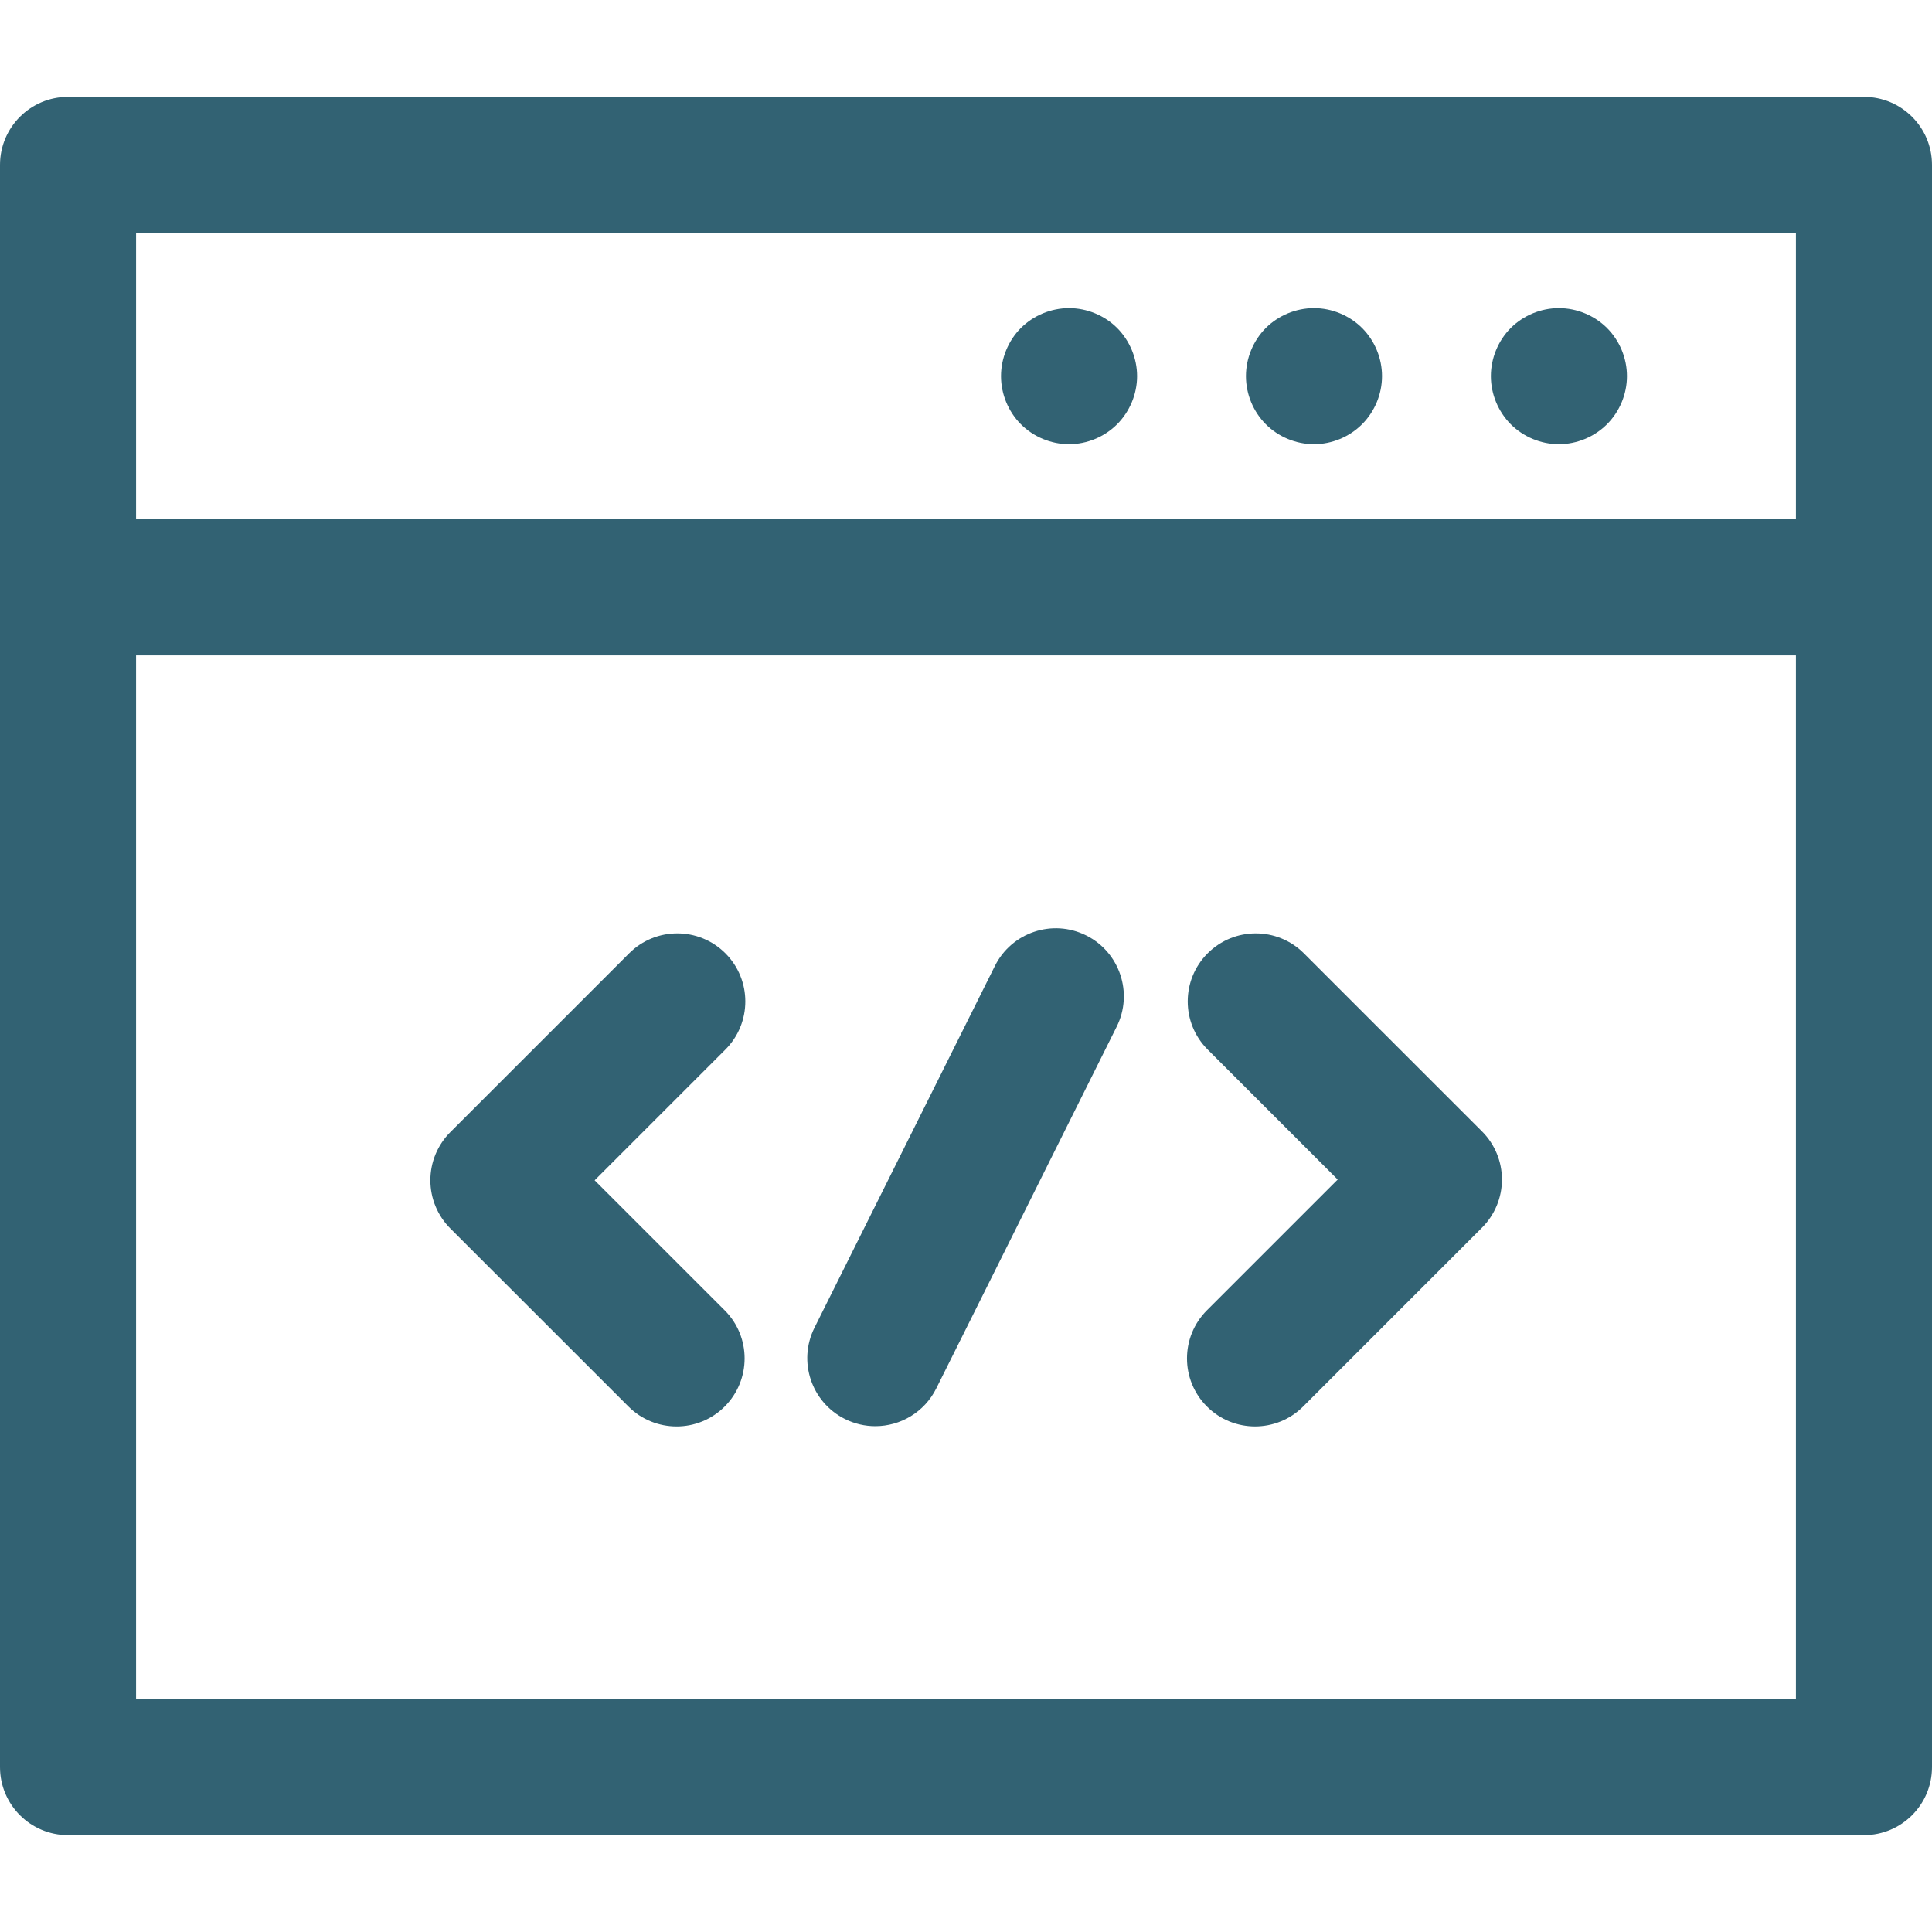
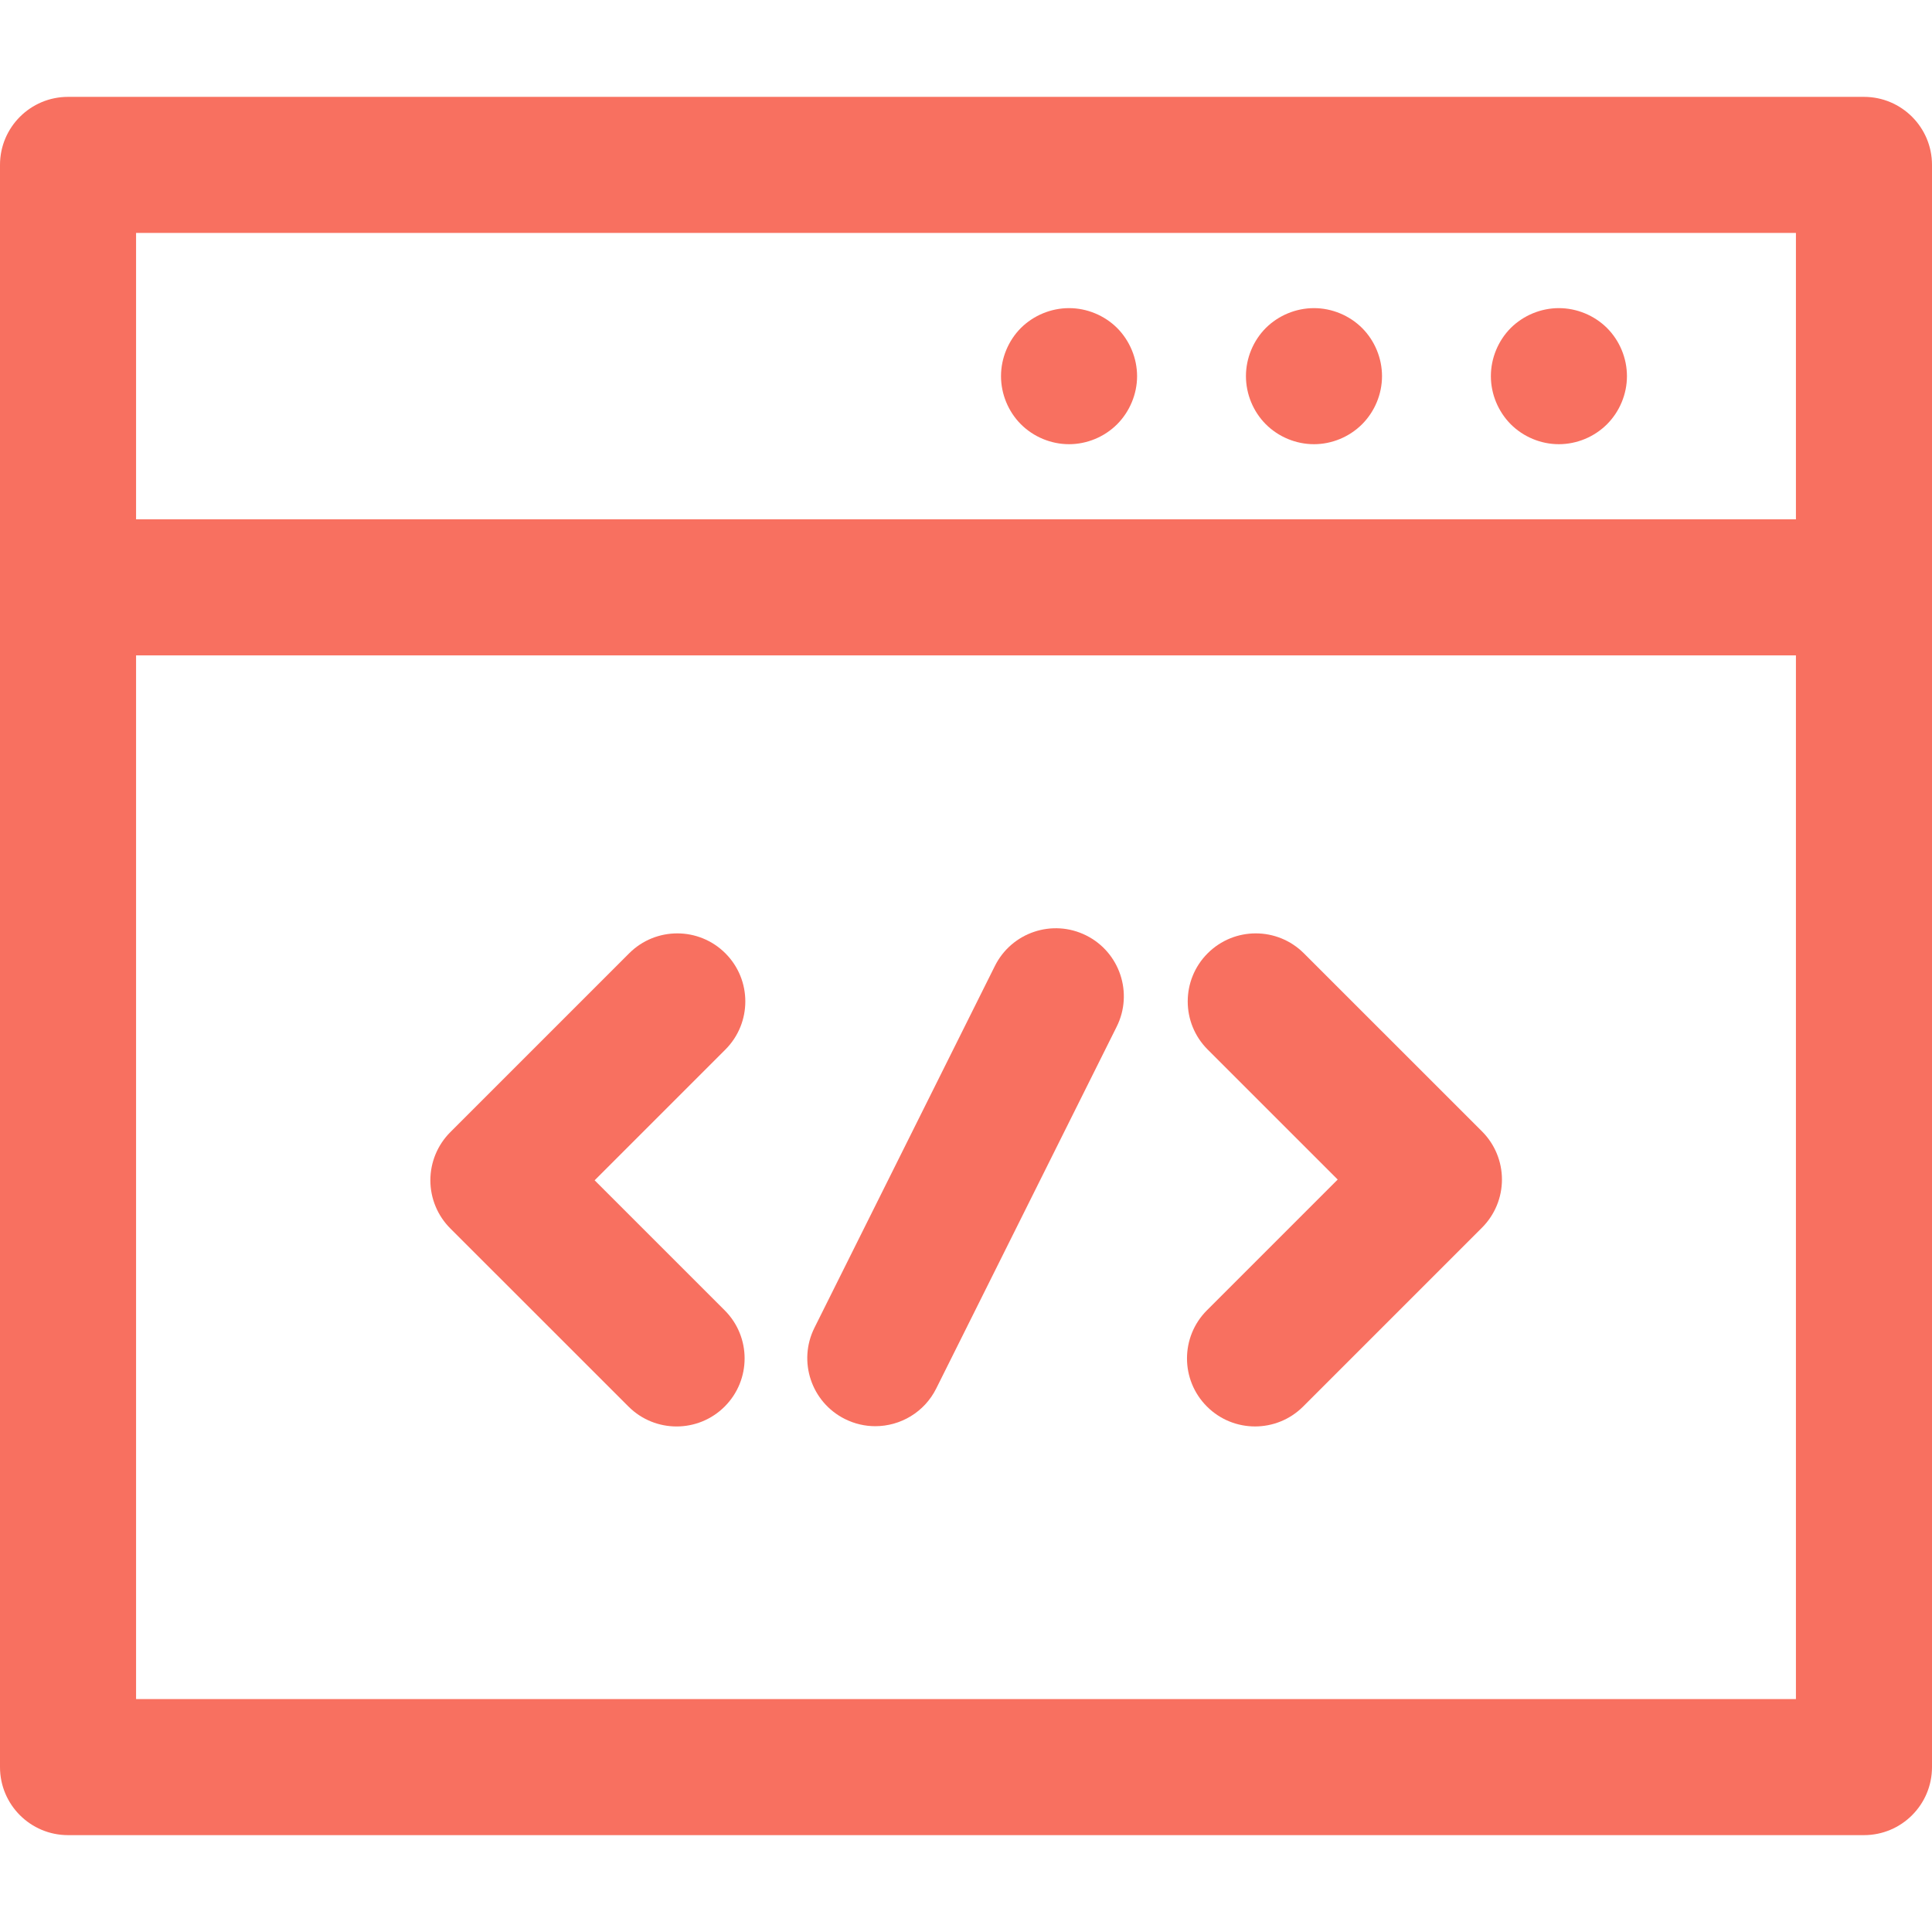
- <svg xmlns="http://www.w3.org/2000/svg" height="30" width="30" fill="#326273" version="1.1" id="Capa_1" x="0px" y="0px" viewBox="0 0 212.973 212.973" style="enable-background:new 0 0 212.973 212.973;" xml:space="preserve">
+ <svg xmlns="http://www.w3.org/2000/svg" height="30" width="30" fill="#F87060" version="1.1" id="Capa_1" x="0px" y="0px" viewBox="0 0 212.973 212.973" style="enable-background:new 0 0 212.973 212.973;" xml:space="preserve">
  <g>
    <path d="M119.732,103.116c-3.707-1.85-8.211-0.342-10.06,3.364L89.78,146.367c-1.849,3.707-0.342,8.211,3.364,10.059   c1.075,0.536,2.217,0.79,3.342,0.79c2.754,0,5.405-1.523,6.718-4.154l19.893-39.887   C124.945,109.469,123.438,104.965,119.732,103.116z" />
    <path d="M171.836,48.966c1.98,0,3.91-0.8,5.311-2.199c1.399-1.4,2.199-3.33,2.199-5.301c0-1.979-0.8-3.91-2.199-5.31   c-1.4-1.39-3.33-2.19-5.311-2.19c-1.97,0-3.899,0.801-5.3,2.19c-1.39,1.399-2.19,3.33-2.19,5.31c0,1.971,0.801,3.9,2.19,5.301   C167.936,48.166,169.866,48.966,171.836,48.966z" />
    <path d="M144.846,48.966c1.971,0,3.9-0.8,5.301-2.199c1.399-1.4,2.199-3.33,2.199-5.301c0-1.979-0.8-3.91-2.199-5.31   c-1.4-1.39-3.33-2.19-5.301-2.19c-1.98,0-3.909,0.801-5.31,2.19c-1.39,1.399-2.19,3.33-2.19,5.31c0,1.971,0.801,3.91,2.19,5.301   C140.936,48.166,142.866,48.966,144.846,48.966z" />
    <path d="M117.846,48.966c1.971,0,3.9-0.8,5.301-2.199c1.39-1.4,2.199-3.33,2.199-5.301c0-1.979-0.81-3.91-2.199-5.31   c-1.4-1.39-3.33-2.19-5.301-2.19c-1.979,0-3.909,0.801-5.31,2.19c-1.39,1.399-2.19,3.33-2.19,5.31c0,1.971,0.801,3.91,2.19,5.301   C113.937,48.166,115.866,48.966,117.846,48.966z" />
    <path d="M205.473,10.678H7.5c-4.143,0-7.5,3.357-7.5,7.5v176.617c0,4.143,3.357,7.5,7.5,7.5h197.973c4.143,0,7.5-3.357,7.5-7.5   V18.178C212.973,14.035,209.615,10.678,205.473,10.678z M197.973,25.678v31.57H15v-31.57H197.973z M15,187.295V72.248h182.973   v115.047H15z" />
    <path d="M79.963,105.087c-2.93-2.928-7.678-2.928-10.607,0l-19.719,19.719c-1.406,1.407-2.196,3.315-2.196,5.305   c0,1.989,0.791,3.896,2.197,5.303l19.641,19.635c1.465,1.465,3.384,2.196,5.303,2.196c1.92,0,3.84-0.732,5.304-2.197   c2.929-2.93,2.928-7.679-0.001-10.606l-14.336-14.332l14.415-14.414C82.892,112.765,82.892,108.017,79.963,105.087z" />
    <path d="M143.732,105.087c-2.93-2.928-7.677-2.929-10.607,0.001c-2.929,2.929-2.929,7.678,0.001,10.606l14.334,14.332   l-14.415,14.415c-2.929,2.929-2.929,7.678,0.001,10.606c1.464,1.464,3.384,2.196,5.303,2.196c1.919,0,3.839-0.732,5.304-2.197   l19.718-19.719c1.406-1.406,2.196-3.313,2.196-5.303c0-1.989-0.79-3.898-2.197-5.304L143.732,105.087z" />
  </g>
  <g>
</g>
  <g>
</g>
  <g>
</g>
  <g>
</g>
  <g>
</g>
  <g>
</g>
  <g>
</g>
  <g>
</g>
  <g>
</g>
  <g>
</g>
  <g>
</g>
  <g>
</g>
  <g>
</g>
  <g>
</g>
  <g>
</g>
</svg>
